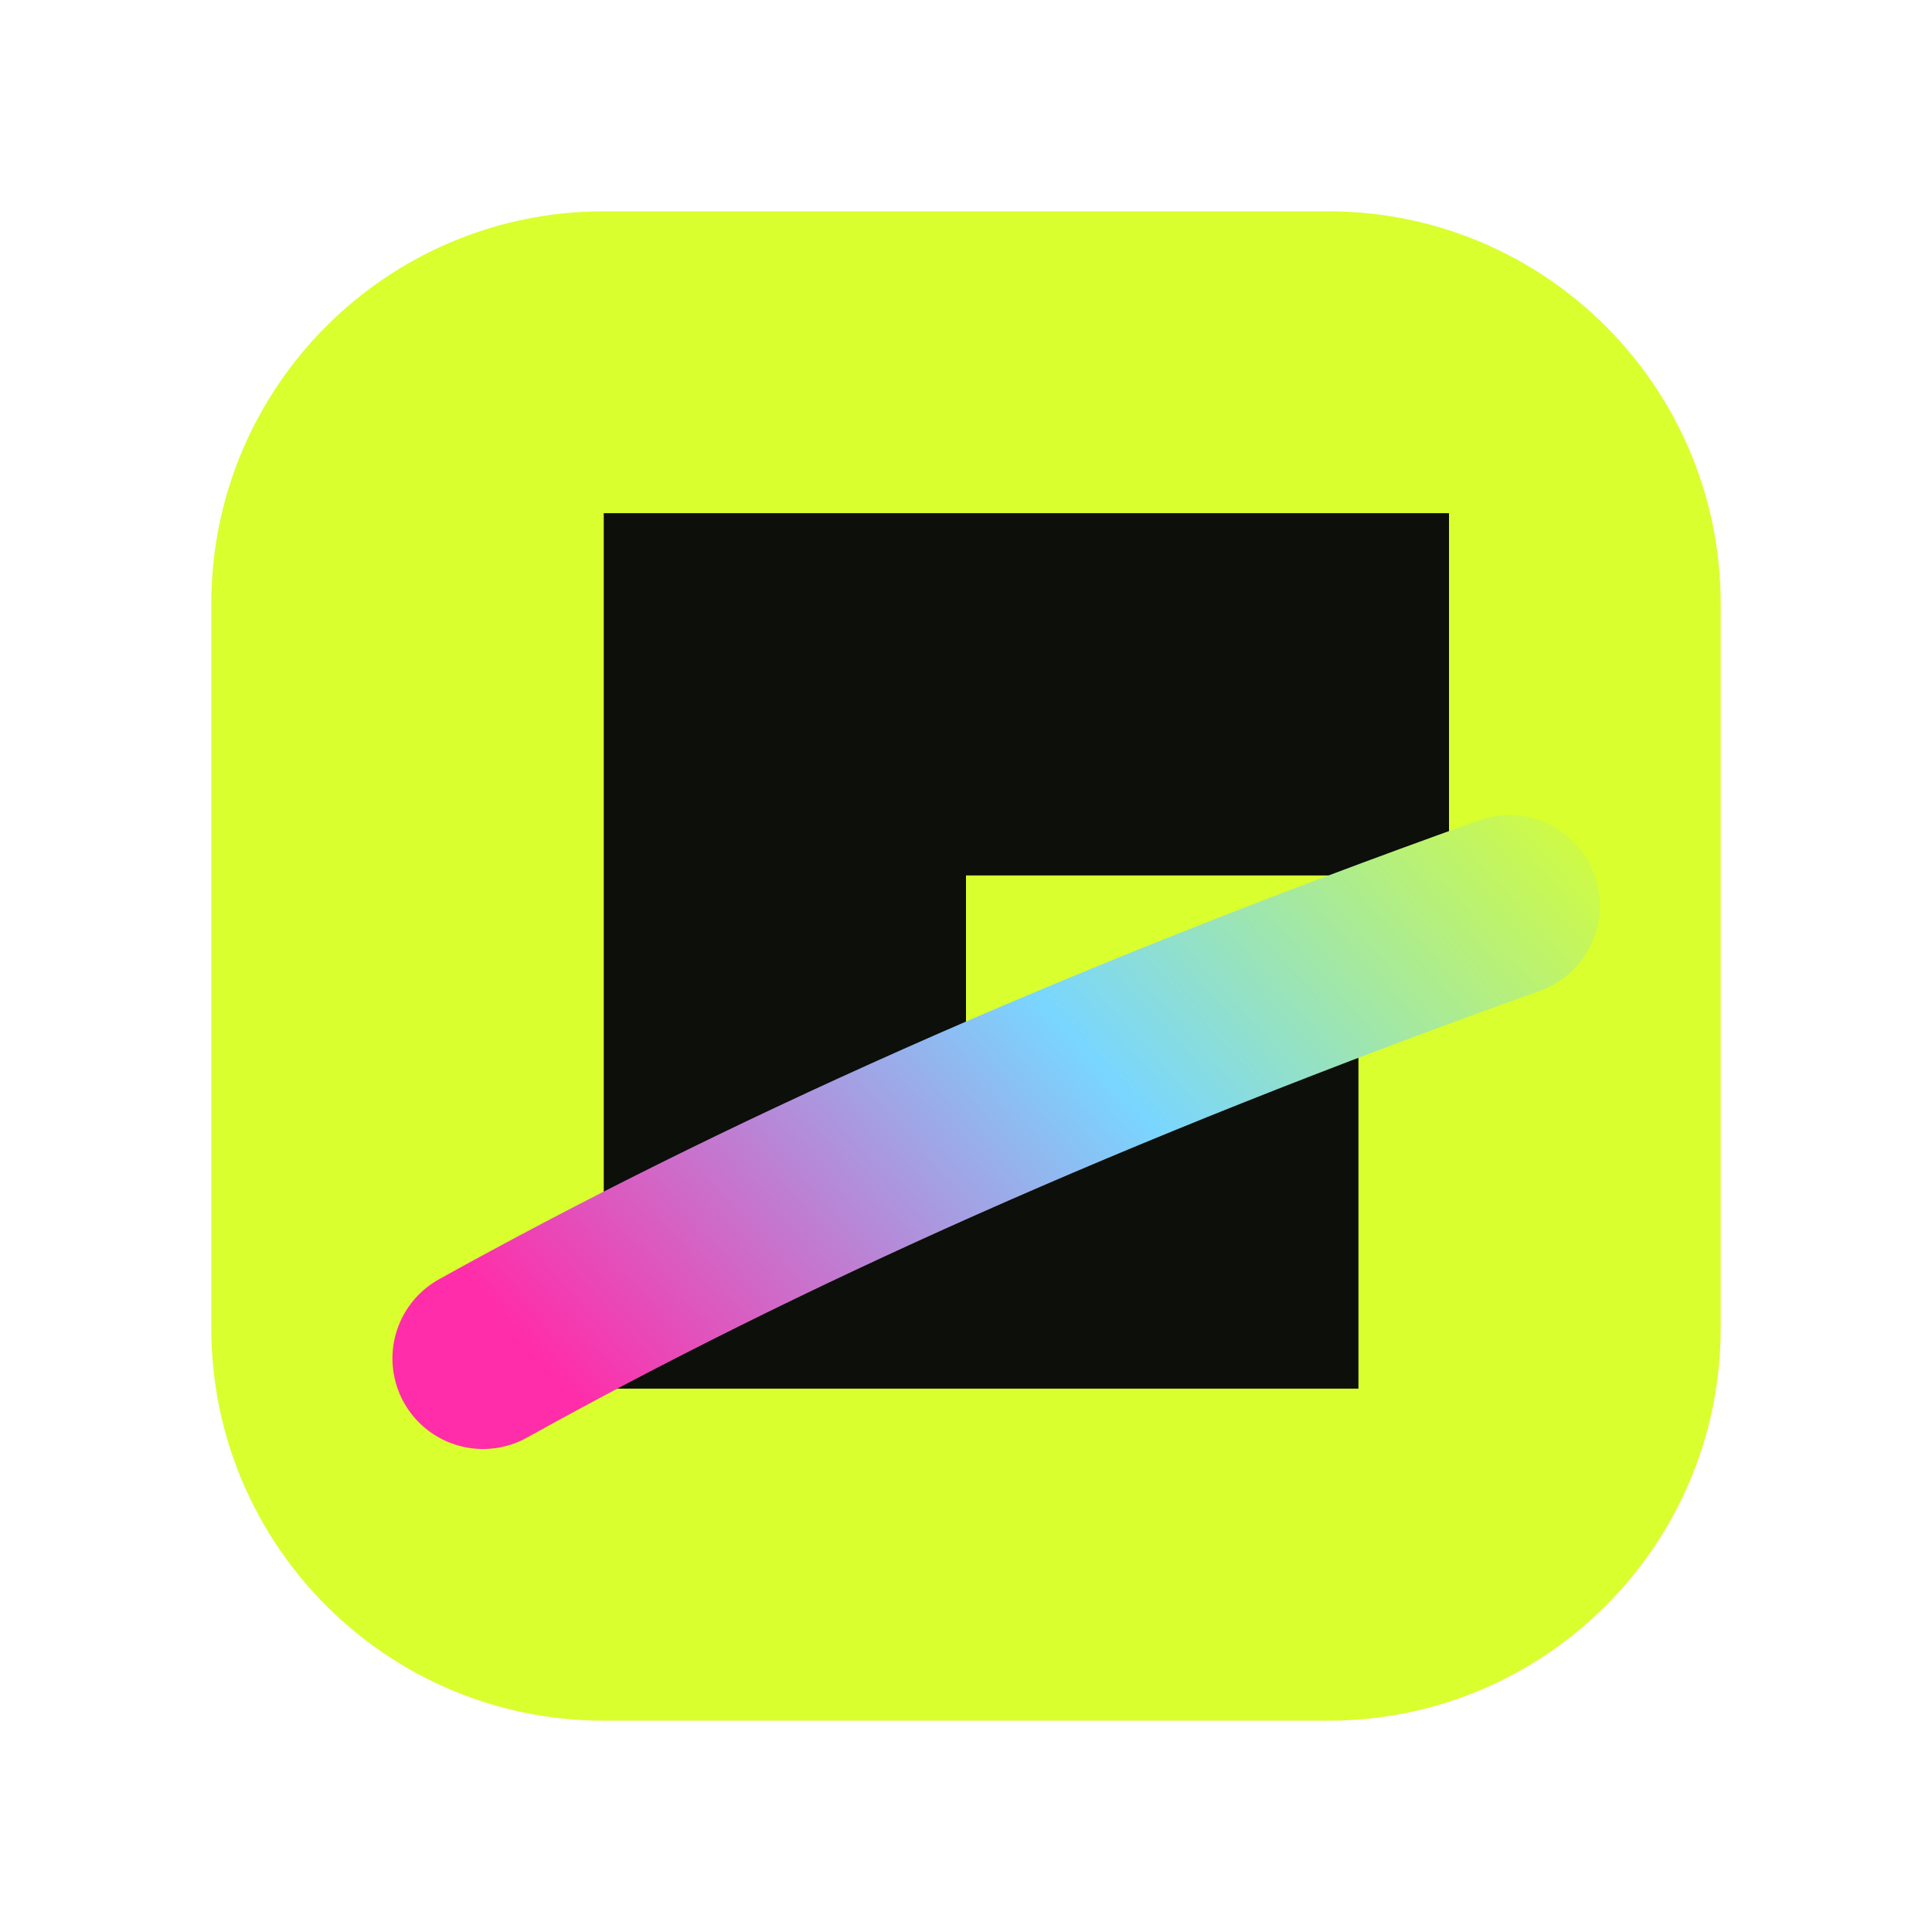
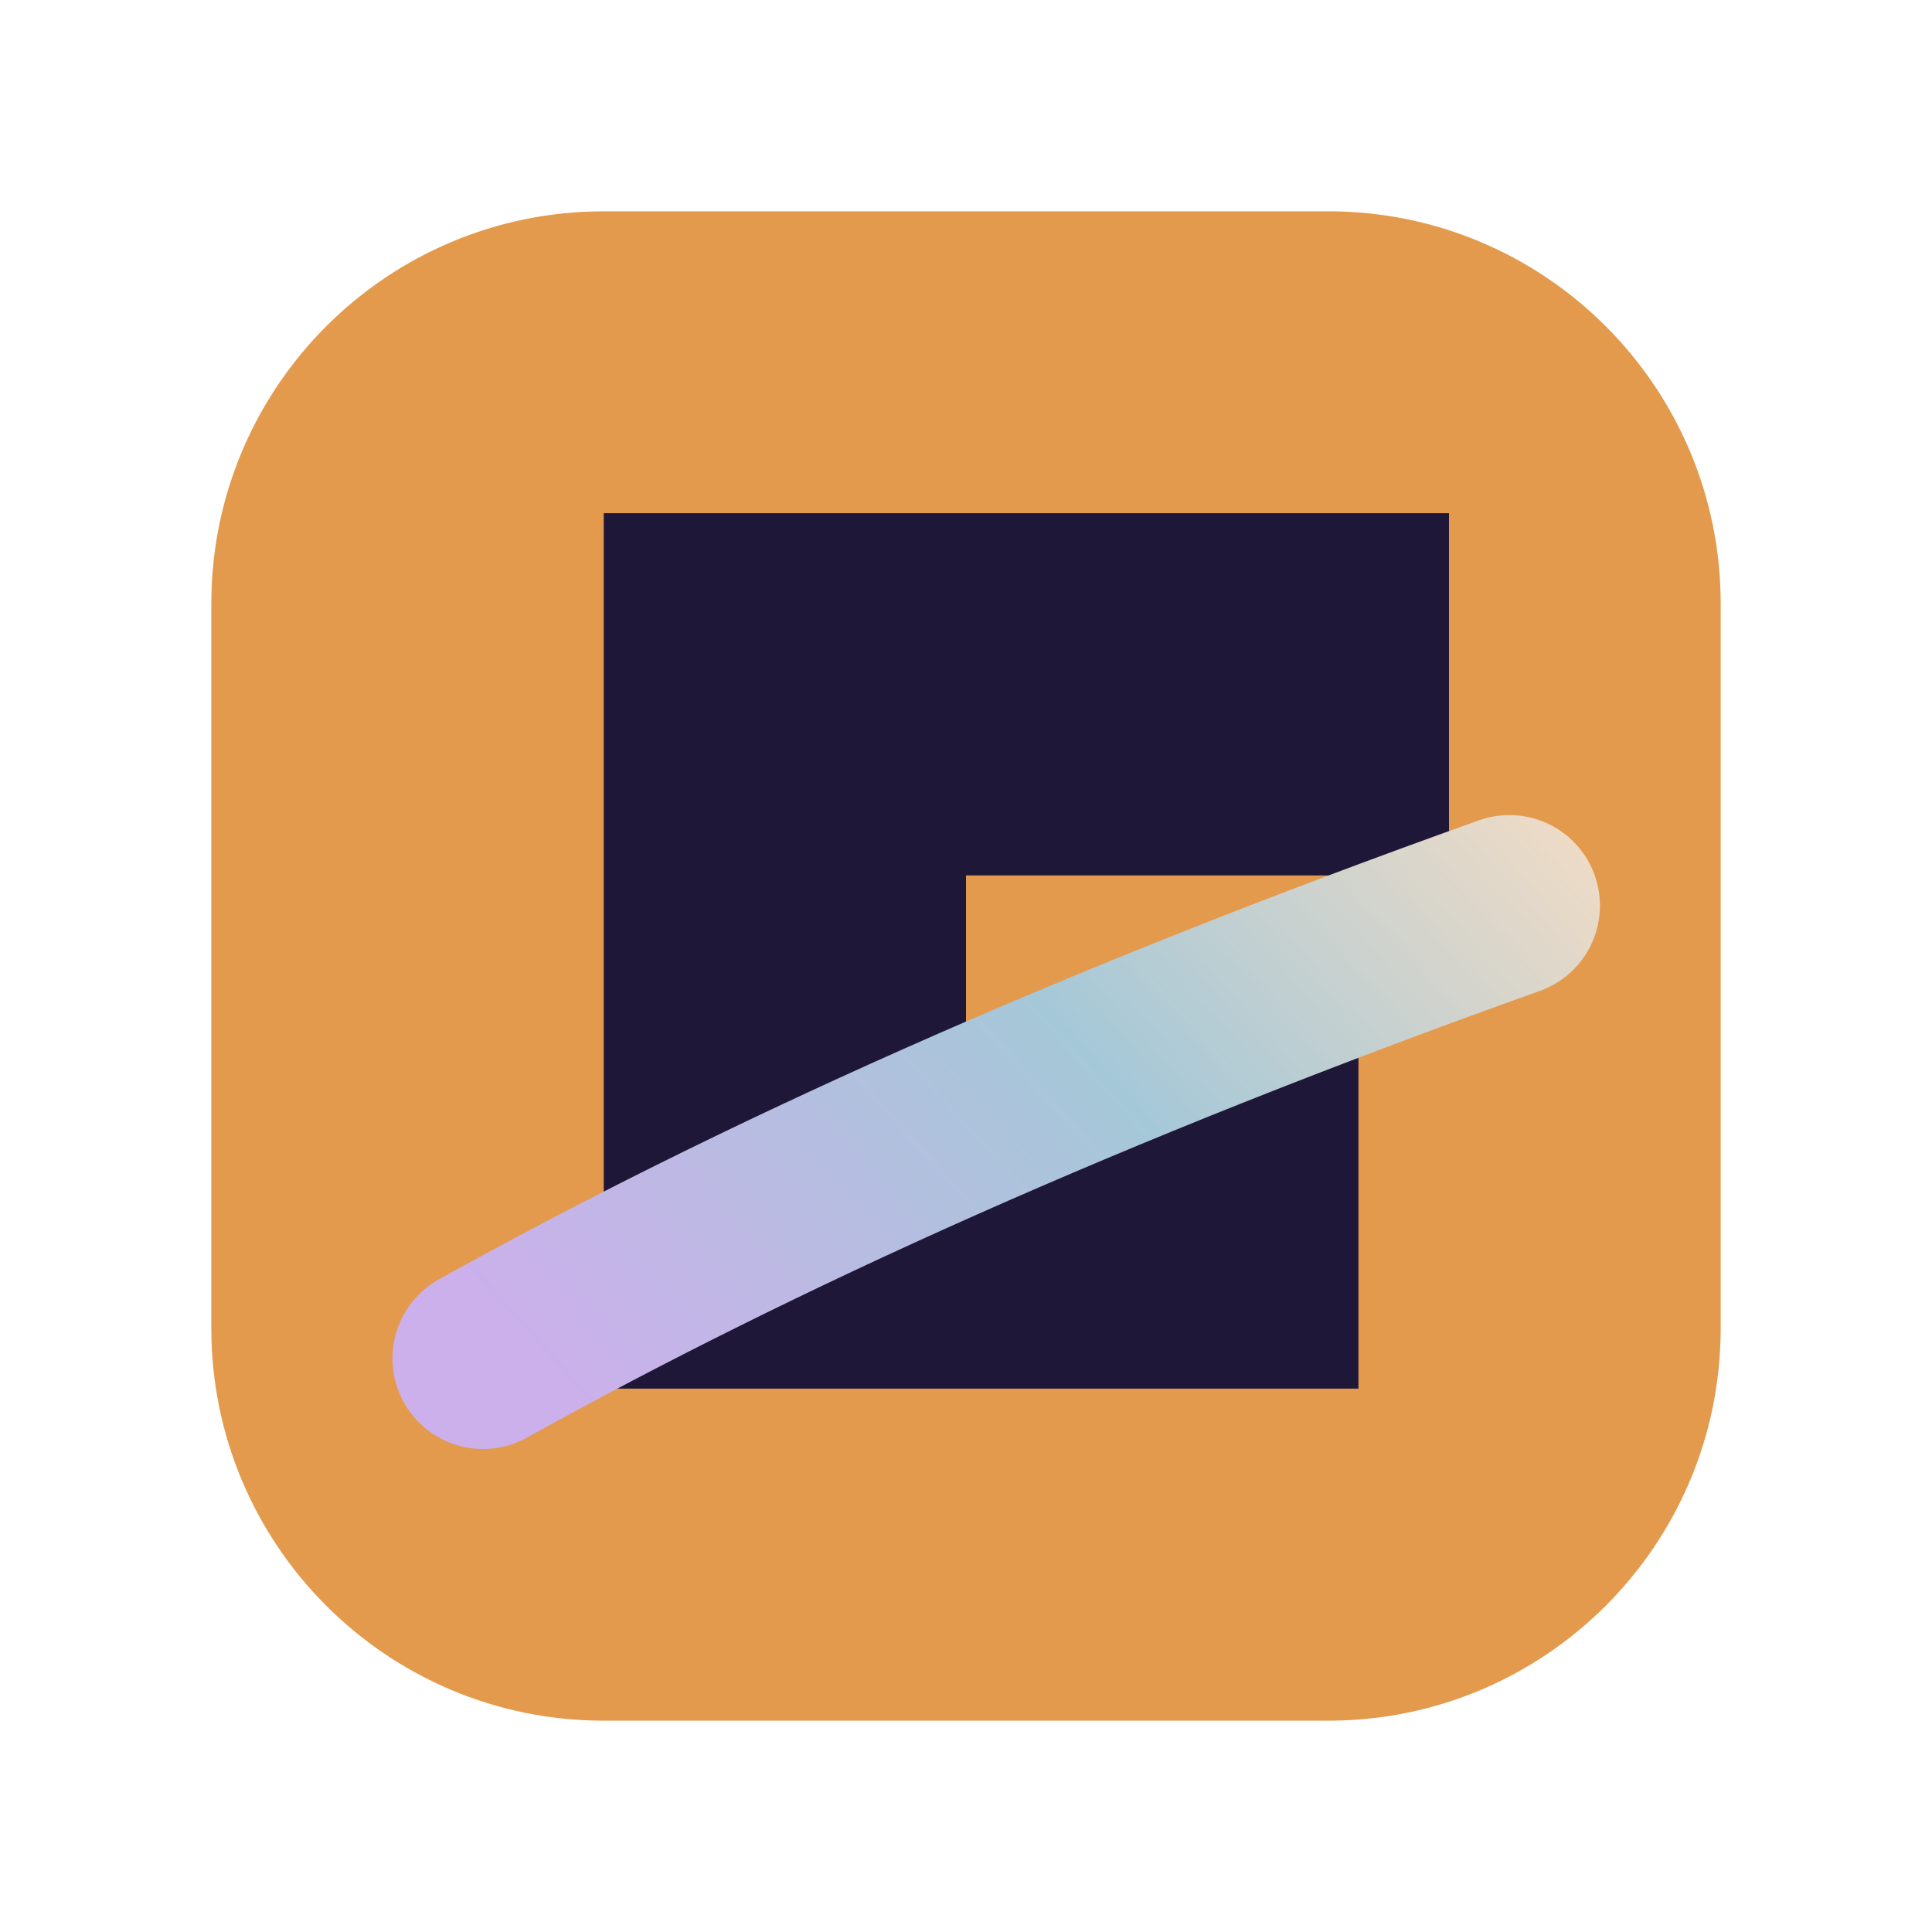
<svg xmlns="http://www.w3.org/2000/svg" viewBox="0 0 64 64">
  <defs>
    <linearGradient id="slash" x1="17" x2="46" y1="44" y2="18" gradientUnits="userSpaceOnUse">
-       <stop offset="0" stop-color="#ff2da9" />
-       <stop offset=".52" stop-color="#79d6ff" />
-       <stop offset="1" stop-color="#d9ff2e" />
+       <stop offset="0" stop-color="#cbb0eb" />
+       <stop offset=".52" stop-color="#a5c8d8" />
+       <stop offset="1" stop-color="#f6ddc4" />
    </linearGradient>
  </defs>
-   <rect x="7" y="7" width="50" height="50" rx="13" fill="#d9ff2e" />
-   <path d="M20 17h28v12H32v6h13v11H20V17z" fill="#0c0f0a" />
+   <rect x="7" y="7" width="50" height="50" rx="13" fill="#e39a4d" />
+   <path d="M20 17h28v12H32v6h13v11H20V17z" fill="#1f1738" />
  <path d="M16 45c9-5 20-10 34-15" stroke="url(#slash)" stroke-width="6" stroke-linecap="round" />
</svg>
